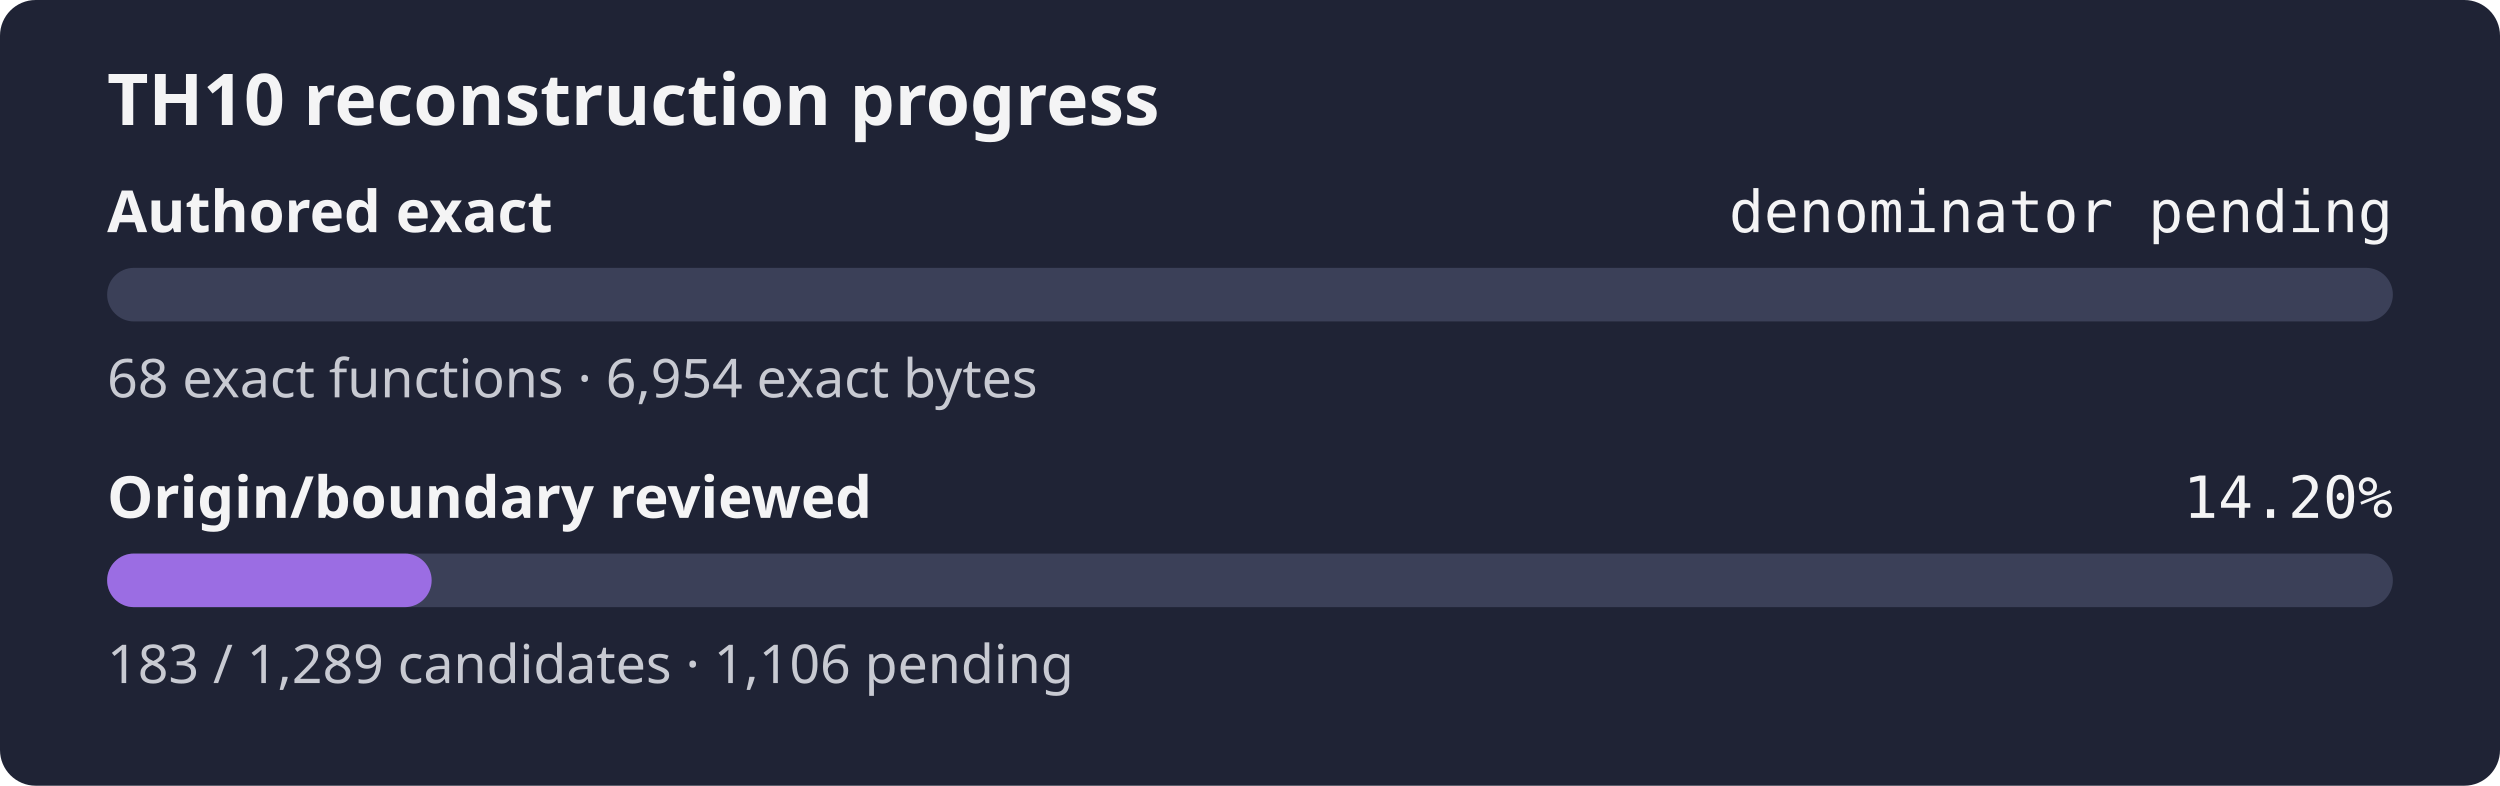
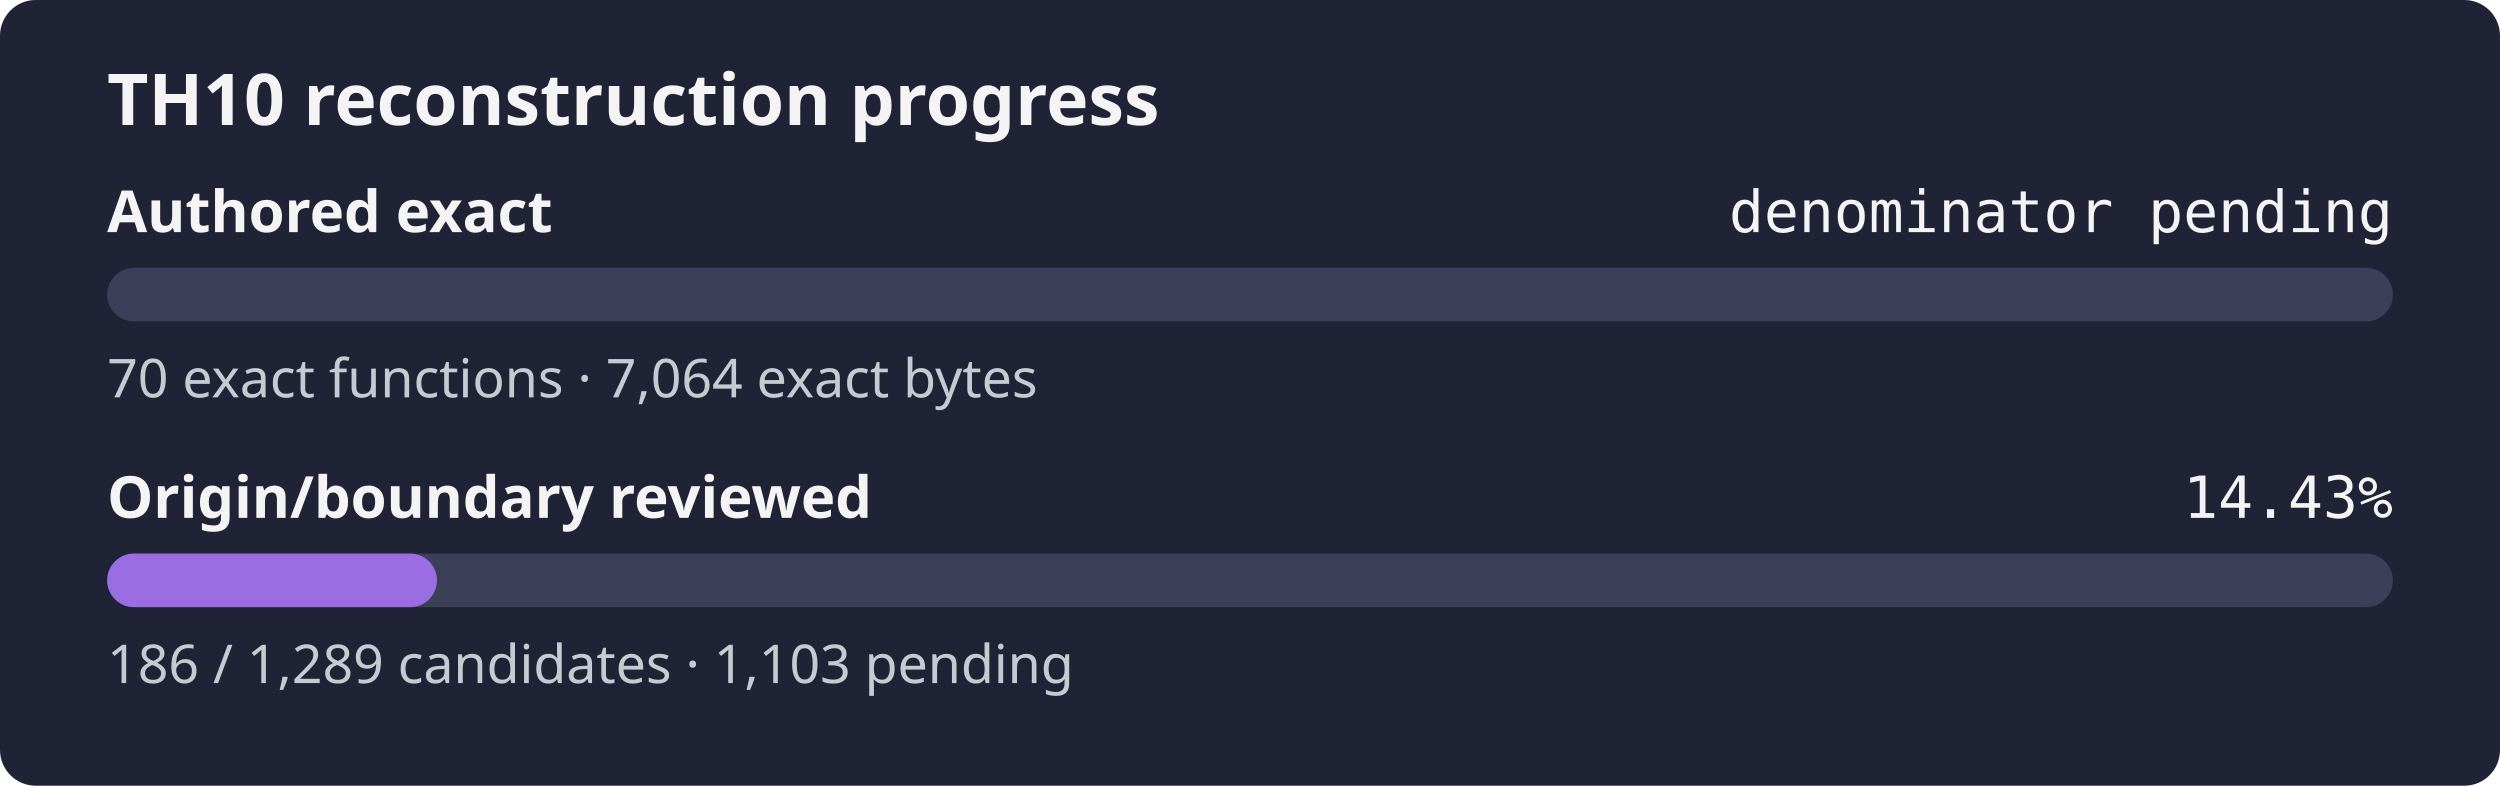
- <svg xmlns="http://www.w3.org/2000/svg" width="560" height="176" role="img" aria-label="TH10 reconstruction progress: authored exact denominator pending, origin review 14.20%">
+ <svg xmlns="http://www.w3.org/2000/svg" width="560" height="176" role="img" aria-label="TH10 reconstruction progress: authored exact denominator pending, origin review 14.43%">
  <rect width="560" height="176" rx="8" fill="#1f2335" />
  <text x="24" y="28" fill="#f4f4f5" font-family="sans-serif" font-size="16" font-weight="600">TH10 reconstruction progress</text>
  <text x="24" y="52" fill="#f4f4f5" font-family="sans-serif" font-size="13" font-weight="600">Authored exact</text>
  <text x="536" y="52" fill="#f4f4f5" text-anchor="end" font-family="monospace" font-size="13">denominator pending</text>
  <rect x="24" y="60" width="512" height="12" rx="6" fill="#3b4058" />
  <rect x="24" y="60" width="0.00" height="12" rx="6" fill="#9b6de3" />
-   <text x="24" y="89" fill="#c8cad2" font-family="sans-serif" font-size="12">68 exact functions · 6,954 exact bytes</text>
+   <text x="24" y="89" fill="#c8cad2" font-family="sans-serif" font-size="12">70 exact functions · 7,064 exact bytes</text>
  <text x="24" y="116" fill="#f4f4f5" font-family="sans-serif" font-size="13" font-weight="600">Origin/boundary reviewed</text>
-   <text x="536" y="116" fill="#f4f4f5" text-anchor="end" font-family="monospace" font-size="13">14.20%</text>
+   <text x="536" y="116" fill="#f4f4f5" text-anchor="end" font-family="monospace" font-size="13">14.43%</text>
  <rect x="24" y="124" width="512" height="12" rx="6" fill="#3b4058" />
-   <rect x="24" y="124" width="72.69" height="12" rx="6" fill="#9b6de3" />
-   <text x="24" y="153" fill="#c8cad2" font-family="sans-serif" font-size="12">183 / 1,289 candidates · 1,106 pending</text>
+   <rect x="24" y="124" width="73.88" height="12" rx="6" fill="#9b6de3" />
+   <text x="24" y="153" fill="#c8cad2" font-family="sans-serif" font-size="12">186 / 1,289 candidates · 1,103 pending</text>
</svg>
